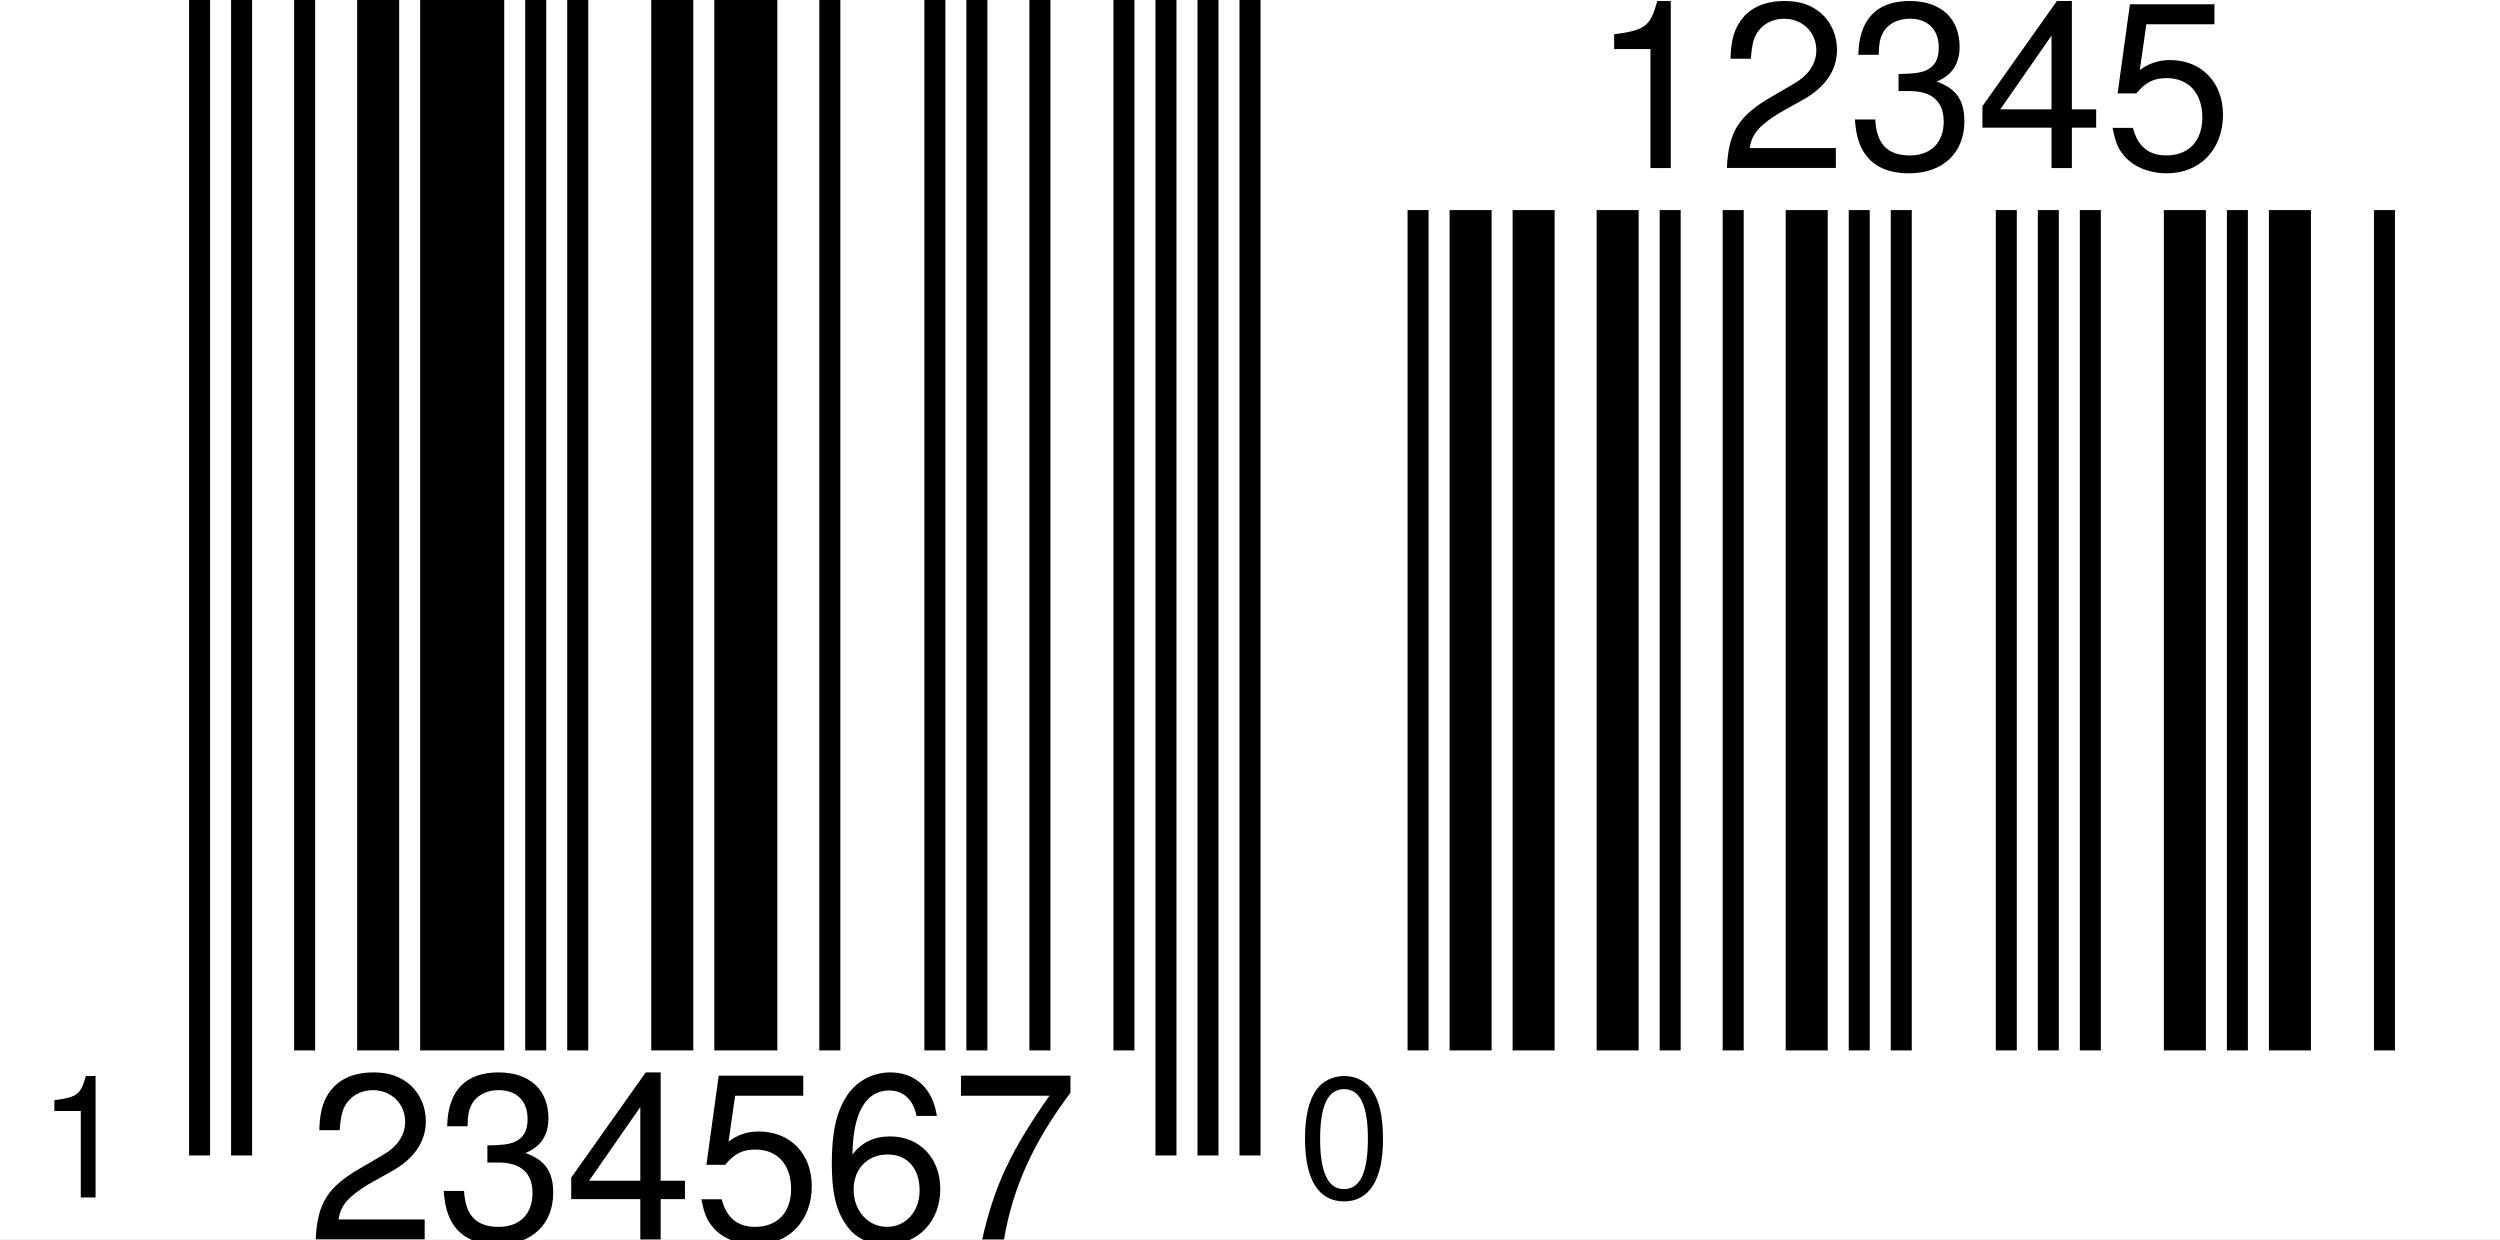
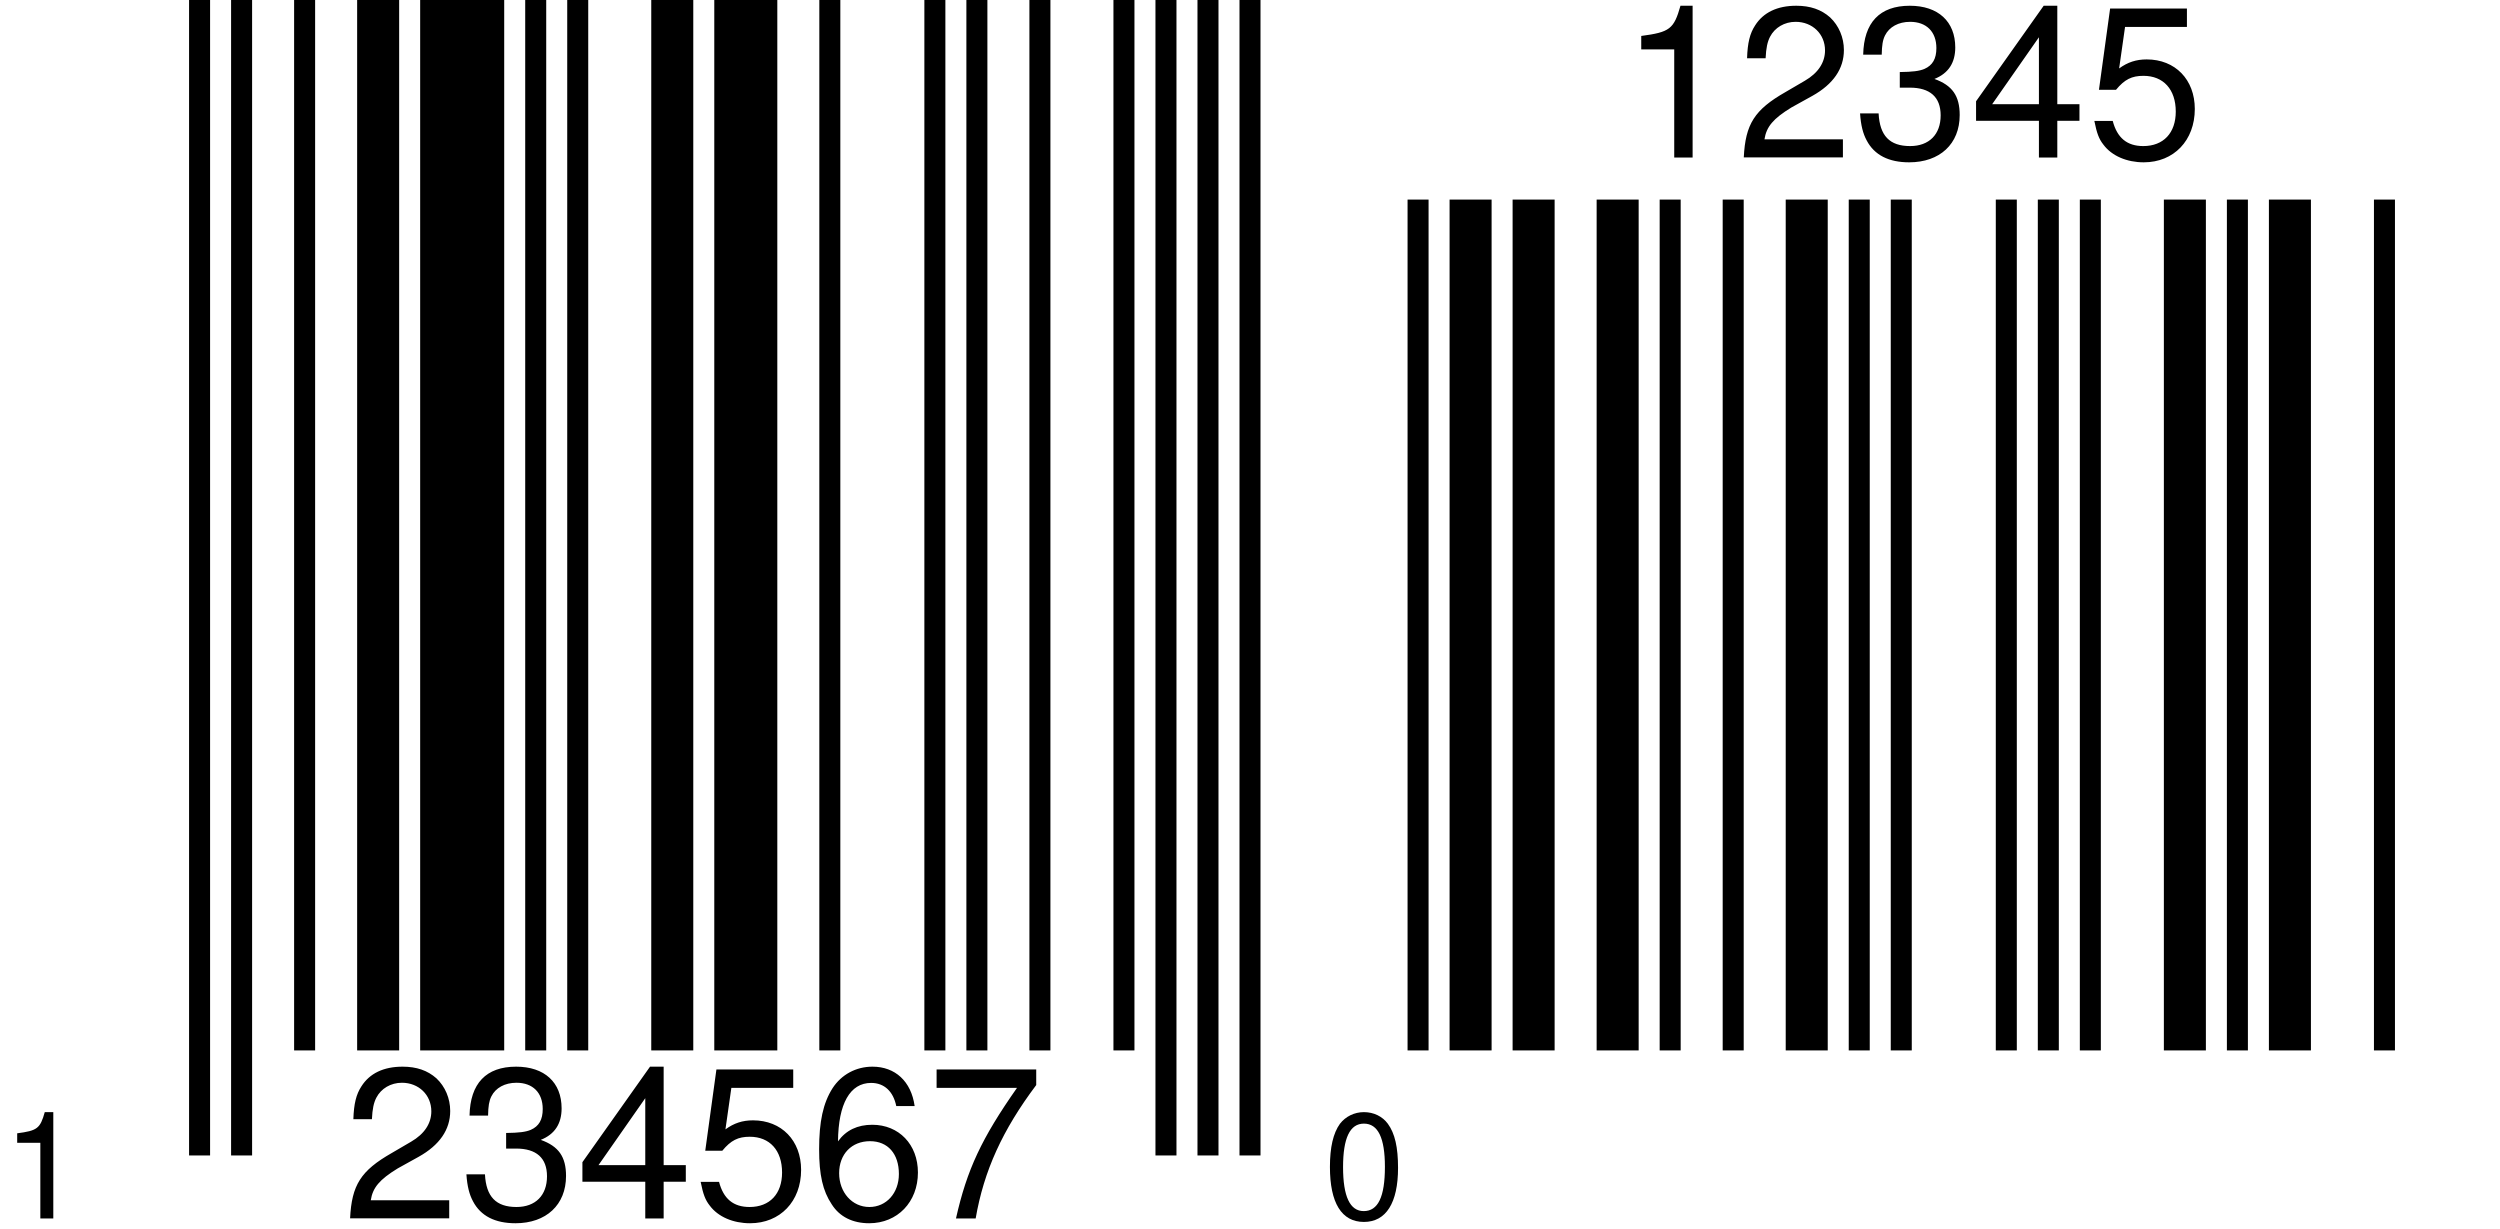
- <svg xmlns="http://www.w3.org/2000/svg" width="238" height="118" version="1.1">
+ <svg xmlns="http://www.w3.org/2000/svg" width="238" height="117" version="1.1">
  <g id="barcode" fill="#000000">
-     <rect x="0" y="0" width="238" height="118" fill="#FFFFFF" />
+     <rect x="0" y="0" width="238" height="117" fill="#FFFFFF" />
    <rect x="18.00" y="0.00" width="2.00" height="110.00" />
    <rect x="22.00" y="0.00" width="2.00" height="110.00" />
    <rect x="28.00" y="0.00" width="2.00" height="100.00" />
    <rect x="34.00" y="0.00" width="4.00" height="100.00" />
    <rect x="40.00" y="0.00" width="8.00" height="100.00" />
    <rect x="50.00" y="0.00" width="2.00" height="100.00" />
    <rect x="54.00" y="0.00" width="2.00" height="100.00" />
    <rect x="62.00" y="0.00" width="4.00" height="100.00" />
    <rect x="68.00" y="0.00" width="6.00" height="100.00" />
    <rect x="78.00" y="0.00" width="2.00" height="100.00" />
    <rect x="88.00" y="0.00" width="2.00" height="100.00" />
    <rect x="92.00" y="0.00" width="2.00" height="100.00" />
    <rect x="98.00" y="0.00" width="2.00" height="100.00" />
    <rect x="106.00" y="0.00" width="2.00" height="100.00" />
    <rect x="110.00" y="0.00" width="2.00" height="110.00" />
    <rect x="114.00" y="0.00" width="2.00" height="110.00" />
    <rect x="118.00" y="0.00" width="2.00" height="110.00" />
-     <rect x="134.00" y="20.00" width="2.00" height="80.00" />
-     <rect x="138.00" y="20.00" width="4.00" height="80.00" />
-     <rect x="144.00" y="20.00" width="4.00" height="80.00" />
-     <rect x="152.00" y="20.00" width="4.00" height="80.00" />
-     <rect x="158.00" y="20.00" width="2.00" height="80.00" />
-     <rect x="164.00" y="20.00" width="2.00" height="80.00" />
-     <rect x="170.00" y="20.00" width="4.00" height="80.00" />
-     <rect x="176.00" y="20.00" width="2.00" height="80.00" />
-     <rect x="180.00" y="20.00" width="2.00" height="80.00" />
-     <rect x="190.00" y="20.00" width="2.00" height="80.00" />
-     <rect x="194.00" y="20.00" width="2.00" height="80.00" />
-     <rect x="198.00" y="20.00" width="2.00" height="80.00" />
-     <rect x="206.00" y="20.00" width="4.00" height="80.00" />
-     <rect x="212.00" y="20.00" width="2.00" height="80.00" />
-     <rect x="216.00" y="20.00" width="4.00" height="80.00" />
-     <rect x="226.00" y="20.00" width="2.00" height="80.00" />
-     <text x="8.00" y="114.00" text-anchor="middle" font-family="Helvetica" font-size="16.0">
+     <rect x="134.00" y="19.00" width="2.00" height="81.00" />
+     <rect x="138.00" y="19.00" width="4.00" height="81.00" />
+     <rect x="144.00" y="19.00" width="4.00" height="81.00" />
+     <rect x="152.00" y="19.00" width="4.00" height="81.00" />
+     <rect x="158.00" y="19.00" width="2.00" height="81.00" />
+     <rect x="164.00" y="19.00" width="2.00" height="81.00" />
+     <rect x="170.00" y="19.00" width="4.00" height="81.00" />
+     <rect x="176.00" y="19.00" width="2.00" height="81.00" />
+     <rect x="180.00" y="19.00" width="2.00" height="81.00" />
+     <rect x="190.00" y="19.00" width="2.00" height="81.00" />
+     <rect x="194.00" y="19.00" width="2.00" height="81.00" />
+     <rect x="198.00" y="19.00" width="2.00" height="81.00" />
+     <rect x="206.00" y="19.00" width="4.00" height="81.00" />
+     <rect x="212.00" y="19.00" width="2.00" height="81.00" />
+     <rect x="216.00" y="19.00" width="4.00" height="81.00" />
+     <rect x="226.00" y="19.00" width="2.00" height="81.00" />
+     <text x="8.00" y="116.00" text-anchor="end" font-family="Helvetica, sans-serif" font-size="14.0">
         1
      </text>
-     <text x="66.00" y="118.00" text-anchor="middle" font-family="Helvetica" font-size="22.0">
+     <text x="66.00" y="116.00" text-anchor="middle" font-family="Helvetica, sans-serif" font-size="20.0">
         234567
      </text>
-     <text x="128.00" y="114.00" text-anchor="middle" font-family="Helvetica" font-size="16.0">
+     <text x="126.00" y="116.00" text-anchor="start" font-family="Helvetica, sans-serif" font-size="14.0">
         0
      </text>
-     <text x="182.00" y="16.00" text-anchor="middle" font-family="Helvetica" font-size="22.0">
+     <text x="182.00" y="15.00" text-anchor="middle" font-family="Helvetica, sans-serif" font-size="20.0">
         12345
      </text>
  </g>
</svg>
